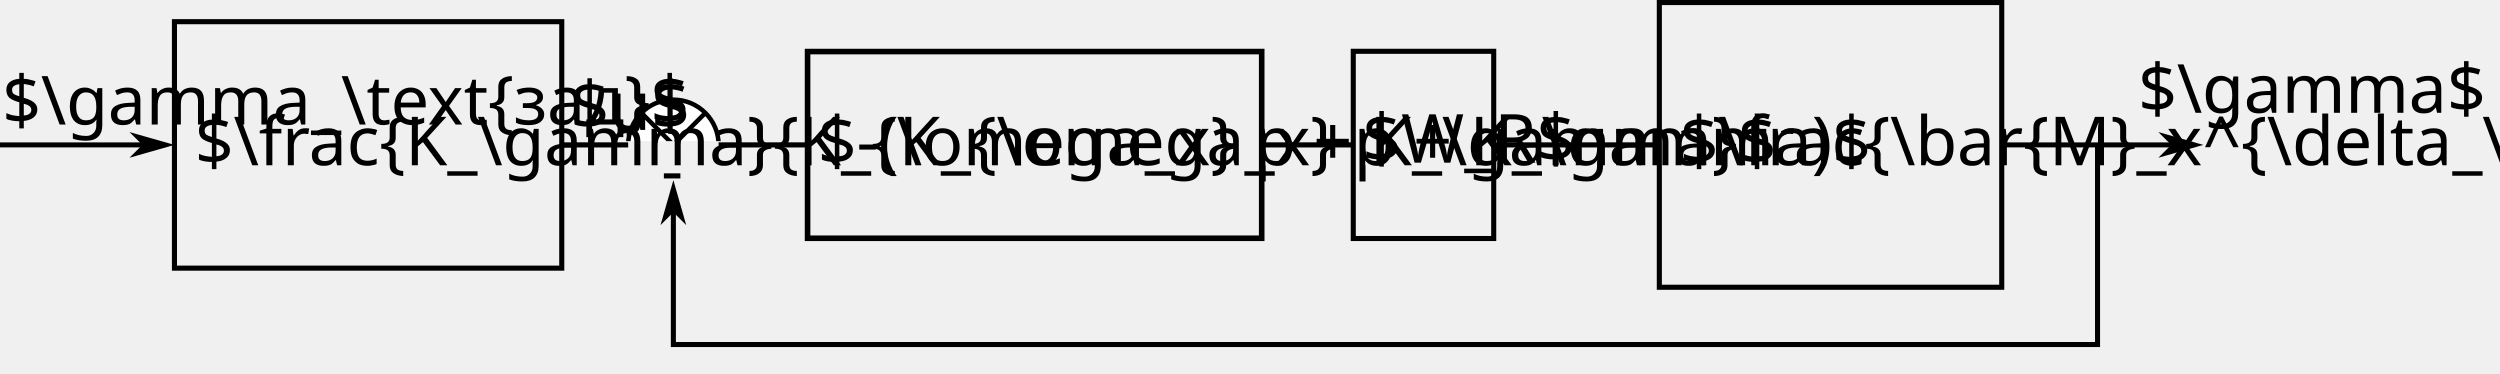
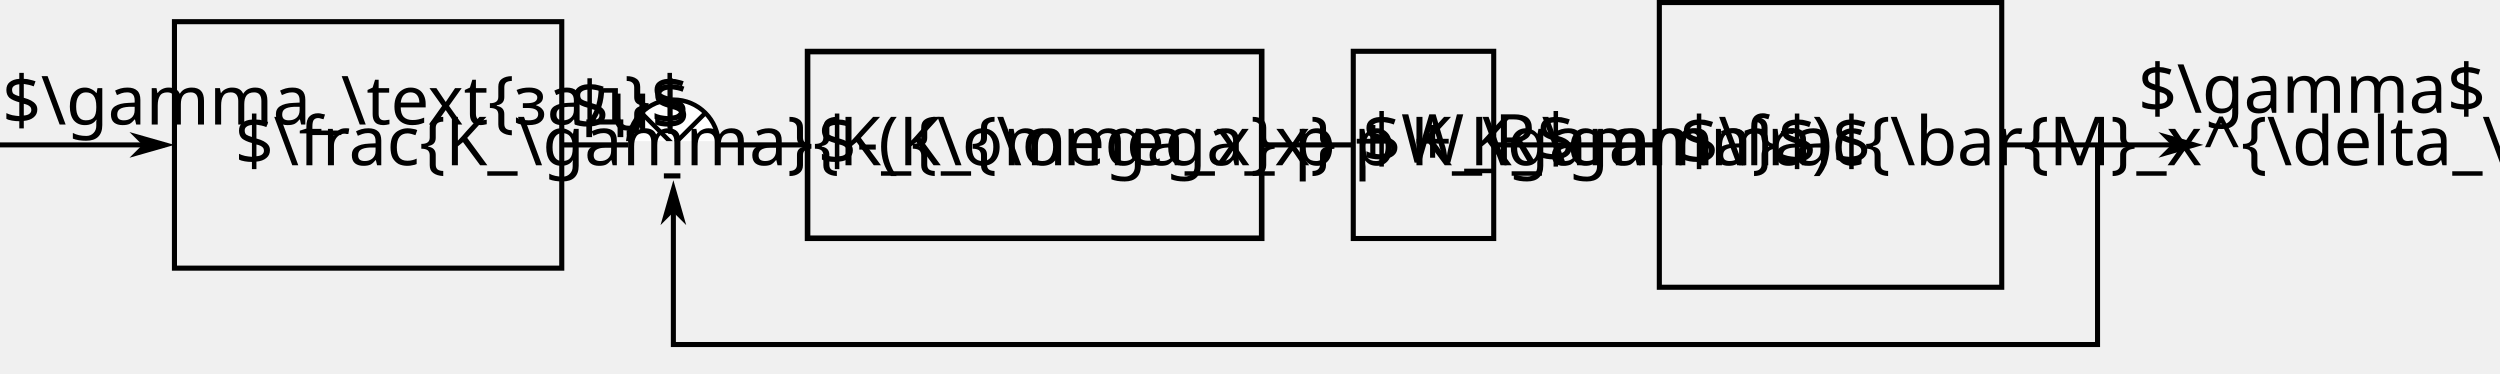
<svg xmlns="http://www.w3.org/2000/svg" xmlns:xlink="http://www.w3.org/1999/xlink" width="130.006mm" height="19.401mm" viewBox="0 0 130.006 19.401" version="1.1" id="svg8">
  <defs id="defs2">
    <marker style="overflow:visible" id="marker1136" refX="0" refY="0" orient="auto-start-reverse">
      <path transform="matrix(-0.4,0,0,-0.4,-4,0)" style="fill:#000000;fill-opacity:1;fill-rule:evenodd;stroke:#000000;stroke-width:1pt;stroke-opacity:1" d="M 0,0 5,-5 -12.5,0 5,5 Z" id="path1134" />
    </marker>
    <marker style="overflow:visible" id="marker1126" refX="0" refY="0" orient="auto-start-reverse">
      <path transform="matrix(-0.4,0,0,-0.4,-4,0)" style="fill:#000000;fill-opacity:1;fill-rule:evenodd;stroke:#000000;stroke-width:1pt;stroke-opacity:1" d="M 0,0 5,-5 -12.5,0 5,5 Z" id="path1124" />
    </marker>
    <marker style="overflow:visible" id="marker2754" refX="0" refY="0" orient="auto">
      <path transform="matrix(-0.4,0,0,-0.4,-4,0)" style="fill:#000000;fill-opacity:1;fill-rule:evenodd;stroke:#000000;stroke-width:1pt;stroke-opacity:1" d="M 0,0 5,-5 -12.5,0 5,5 Z" id="path2752" />
    </marker>
    <marker style="overflow:visible" id="Arrow1Lstart" refX="0" refY="0" orient="auto">
      <path transform="matrix(0.8,0,0,0.8,10,0)" style="fill:#000000;fill-opacity:1;fill-rule:evenodd;stroke:#000000;stroke-width:1pt;stroke-opacity:1" d="M 0,0 5,-5 -12.5,0 5,5 Z" id="path2390" />
    </marker>
    <symbol id="LogicalAnd">
      <circle cx="19.844" cy="19.844" r="5.292" style="stroke-width:0.529" id="circle1261" />
      <path d="m 16.14,16.14 7.408,7.408" style="stroke-width:0.529" id="path1263" />
      <path d="m 16.14,23.548 7.408,-7.408" style="stroke-width:0.529" id="path1265" />
    </symbol>
    <marker style="overflow:visible" id="marker-arrow-0.99525-3" refX="0" refY="0" orient="auto-start-reverse">
      <path transform="matrix(-0.4,0,0,-0.4,-4,0)" style="fill:#000000;fill-opacity:1;fill-rule:evenodd;stroke:#000000;stroke-width:1pt;stroke-opacity:1" d="M 0,0 5,-5 -12.5,0 5,5 Z" id="path1025-6-6" />
    </marker>
    <marker style="overflow:visible" id="marker-arrow-0.99525" refX="0" refY="0" orient="auto-start-reverse">
      <path transform="matrix(-0.4,0,0,-0.4,-4,0)" style="fill:#000000;fill-opacity:1;fill-rule:evenodd;stroke:#000000;stroke-width:1pt;stroke-opacity:1" d="M 0,0 5,-5 -12.5,0 5,5 Z" id="path1025-6" />
    </marker>
  </defs>
  <g id="layer1" transform="translate(-5.993014,-22.89189)">
-     <path style="fill:none;fill-rule:evenodd;stroke:#000000;stroke-width:0.265px;stroke-linecap:butt;stroke-linejoin:miter;stroke-opacity:1" d="M 0,0 V 0" id="path2380" />
-     <path style="fill:none;fill-rule:evenodd;stroke:#000000;stroke-width:0.265px;stroke-linecap:butt;stroke-linejoin:miter;stroke-opacity:1" d="M 0,0 V 0" id="path2382" />
+     <path style="fill:none;fill-rule:evenodd;stroke:#000000;stroke-width:0.265px;stroke-linecap:butt;stroke-linejoin:miter;stroke-opacity:1" d="m 5.993,22.892 v 0" id="path2380" />
+     <path style="fill:none;fill-rule:evenodd;stroke:#000000;stroke-width:0.265px;stroke-linecap:butt;stroke-linejoin:miter;stroke-opacity:1" d="m 5.993,22.892 v 0" id="path2382" />
    <rect style="fill:none;stroke:#000000;stroke-width:0.265;stroke-miterlimit:4;stroke-dasharray:none" id="rect2364" width="20.141" height="12.817" x="15.065" y="24.019" />
    <rect style="fill:none;stroke:#000000;stroke-width:0.291;stroke-miterlimit:4;stroke-dasharray:none" id="rect2366" width="23.616" height="9.709" x="47.988" y="25.573" />
    <rect style="fill:none;stroke:#000000;stroke-width:0.264;stroke-miterlimit:4;stroke-dasharray:none" id="rect2368" width="7.304" height="9.736" x="76.366" y="25.559" />
    <rect style="fill:none;stroke:#000000;stroke-width:0.265;stroke-miterlimit:4;stroke-dasharray:none" id="rect2370" width="17.806" height="14.806" x="92.282" y="23.024" />
    <use xlink:href="#LogicalAnd" style="fill:#ffffff;fill-opacity:1;stroke:#000000" id="use1526" x="0" y="0" width="100%" height="100%" transform="matrix(0.4444444,0,0,0.4444444,32.19097,21.60764)" />
    <text xml:space="preserve" style="font-size:3.528px;line-height:1.25;font-family:sans-serif;-inkscape-font-specification:'sans-serif, Normal';stroke-width:0.265" x="117.179" y="28.754" id="text2674">
      <tspan id="tspan2672" x="117.179" y="28.754" style="stroke-width:0.265">$\gamma$</tspan>
    </text>
    <text xml:space="preserve" style="font-size:3.528px;line-height:1.25;font-family:sans-serif;-inkscape-font-specification:'sans-serif, Normal';stroke-width:0.265" x="93.34" y="31.485" id="text2678">
      <tspan x="93.34" y="31.485" style="stroke-width:0.265" id="tspan2688">$\frac{\bar{M}_x^{\delta_\text{э}}}{p - (p - \bar{M}_x^{\omega_x})}$</tspan>
    </text>
    <text xml:space="preserve" style="font-size:3.528px;line-height:1.25;font-family:sans-serif;-inkscape-font-specification:'sans-serif, Normal';stroke-width:0.265" x="76.831" y="31.351" id="text2694">
      <tspan id="tspan2692" x="76.831" y="31.351" style="stroke-width:0.265">$W_R$</tspan>
    </text>
    <text xml:space="preserve" style="font-size:3.528px;line-height:1.25;font-family:sans-serif;-inkscape-font-specification:'sans-serif, Normal';stroke-width:0.265" x="48.517" y="31.485" id="text2698">
      <tspan id="tspan2696" x="48.517" y="31.485" style="stroke-width:0.265">$-(K_{\omega_x} p + K_\gamma)$</tspan>
    </text>
    <text xml:space="preserve" style="font-size:3.528px;line-height:1.25;font-family:sans-serif;-inkscape-font-specification:'sans-serif, Normal';stroke-width:0.265" x="35.649" y="29.647" id="text2702">
      <tspan id="tspan2700" x="35.649" y="29.647" style="stroke-width:0.265">$u$</tspan>
    </text>
-     <text xml:space="preserve" style="font-size:3.528px;line-height:1.25;font-family:sans-serif;-inkscape-font-specification:'sans-serif, Normal';stroke-width:0.265" x="16.123" y="31.485" id="text2706">
-       <tspan x="16.123" y="31.485" style="stroke-width:0.265" id="tspan2708">$\frac{K_\gamma}{K_{\omega_x} p + K_\gamma}$</tspan>
+     <text xml:space="preserve" style="font-size:3.528px;line-height:1.25;font-family:sans-serif;-inkscape-font-specification:'sans-serif, Normal';stroke-width:0.265" x="18.205" y="31.485" id="text2706">
+       <tspan x="18.205" y="31.485" style="stroke-width:0.265" id="tspan2708">$\frac{K_\gamma}{K_{\omega_x} p + K_\gamma}$</tspan>
    </text>
    <text xml:space="preserve" style="font-size:3.528px;line-height:1.25;font-family:sans-serif;-inkscape-font-specification:'sans-serif, Normal';stroke-width:0.265" x="6.106" y="29.37" id="text2714">
      <tspan id="tspan2712" x="6.106" y="29.37" style="stroke-width:0.265">$\gamma_\text{зад}$</tspan>
    </text>
    <text xml:space="preserve" style="font-size:3.528px;line-height:1.25;font-family:sans-serif;-inkscape-font-specification:'sans-serif, Normal';stroke-width:0.265" x="40.374" y="32.981" id="text2718">
      <tspan id="tspan2716" x="40.374" y="32.981" style="stroke-width:0.265">-</tspan>
    </text>
    <path style="fill:none;fill-opacity:1;stroke:#000000;stroke-width:0.263;stroke-linecap:butt;stroke-linejoin:miter;stroke-dasharray:none;stroke-opacity:1;marker-start:none;marker-end:url(#marker1126)" d="m 5.993,30.427 c 8.553,0 8.553,0 8.553,0" id="path904" />
    <path style="fill:none;stroke:#000000;stroke-width:0.265px;stroke-linecap:butt;stroke-linejoin:miter;stroke-opacity:1" d="m 43.362,30.427 c 4.625,0 4.625,0 4.625,0" id="path959" />
    <path style="fill:none;stroke:#000000;stroke-width:0.265px;stroke-linecap:butt;stroke-linejoin:miter;stroke-opacity:1" d="m 35.206,30.427 c 3.453,0 3.453,0 3.453,0" id="path961" />
    <path style="fill:none;stroke:#000000;stroke-width:0.265px;stroke-linecap:butt;stroke-linejoin:miter;stroke-opacity:1" d="m 71.604,30.427 c 4.762,3e-6 4.762,3e-6 4.762,3e-6" id="path963" />
    <path style="fill:none;stroke:#000000;stroke-width:0.265px;stroke-linecap:butt;stroke-linejoin:miter;stroke-opacity:1" d="m 83.67,30.427 c 8.612,-3e-6 8.612,-3e-6 8.612,-3e-6" id="path965" />
    <path style="fill:none;fill-opacity:1;stroke:#000000;stroke-width:0.263;stroke-linecap:butt;stroke-linejoin:miter;stroke-dasharray:none;stroke-opacity:1;marker-start:none;marker-end:url(#marker1136)" d="m 110.088,30.427 c 9.964,0 9.964,0 9.964,0" id="path997" />
    <path style="fill:none;stroke:black;stroke-width:0.263;stroke-linecap:butt;stroke-linejoin:miter;stroke-opacity:1;fill-opacity:1;marker-end:url(#marker-arrow-0.99525);marker-start:none;stroke-dasharray:none" d="m 115.07,30.427 v 10.381 H 41.01 v -8.029" id="path1290" />
  </g>
</svg>
